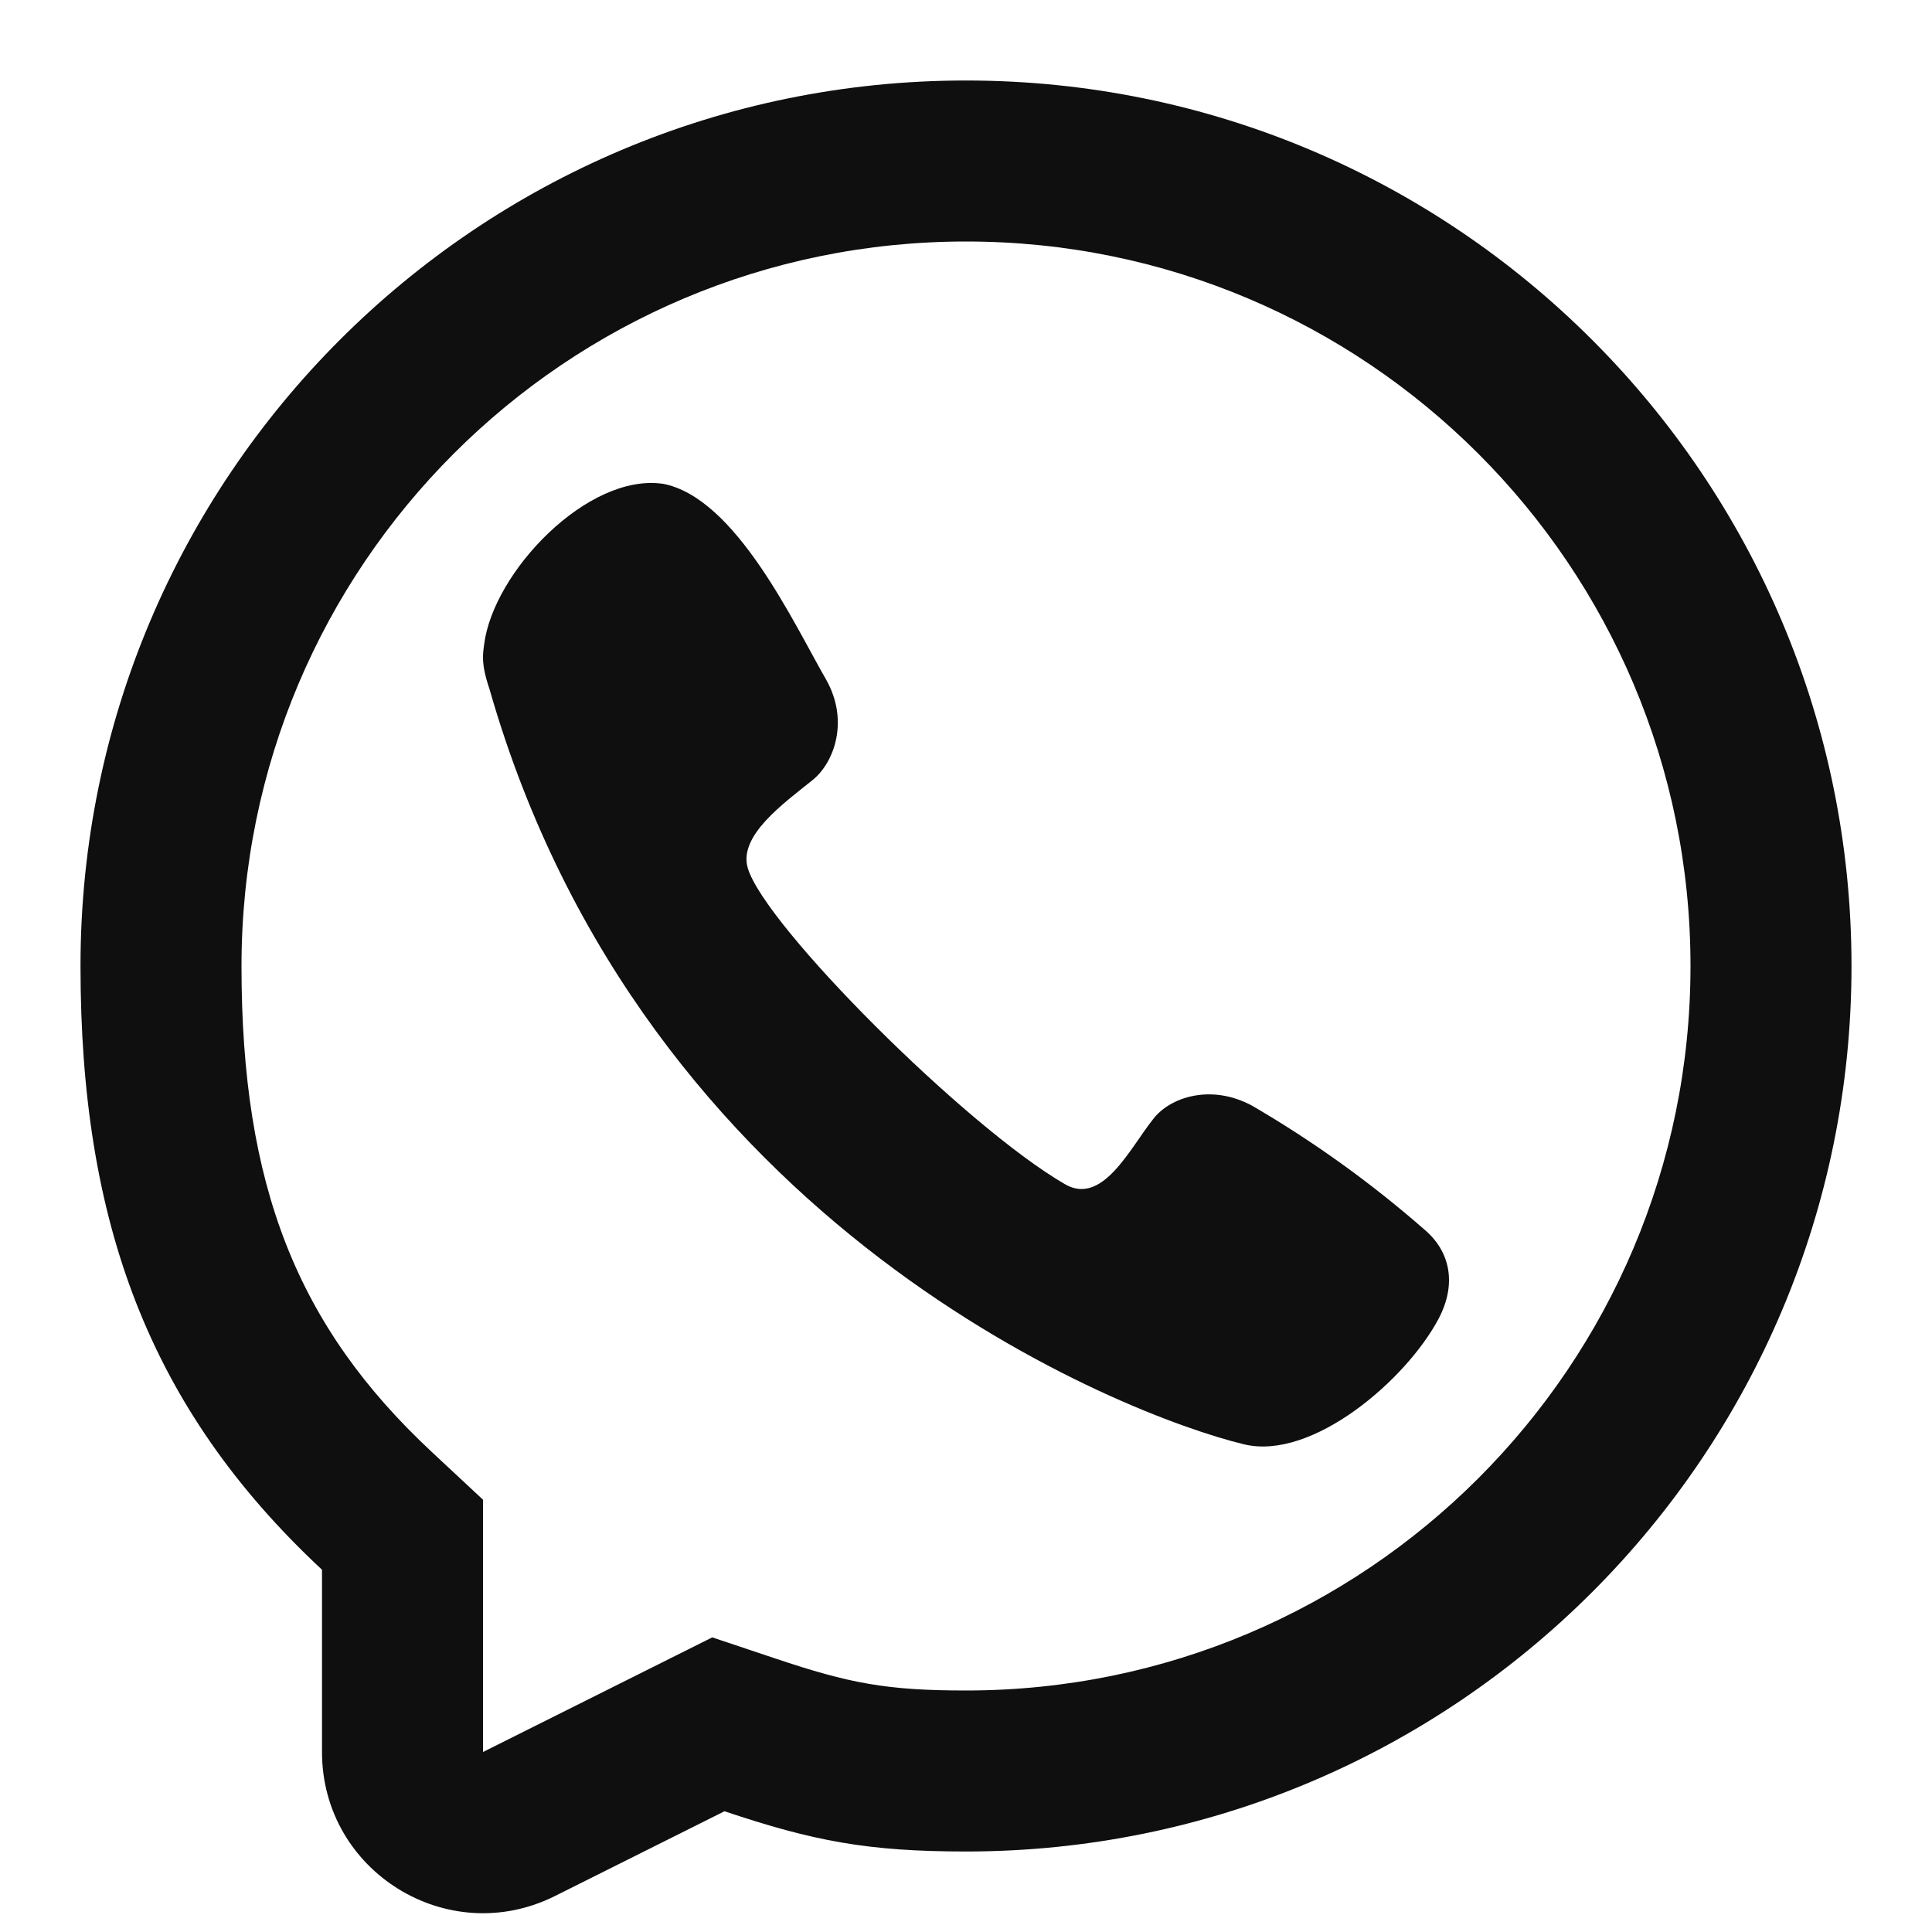
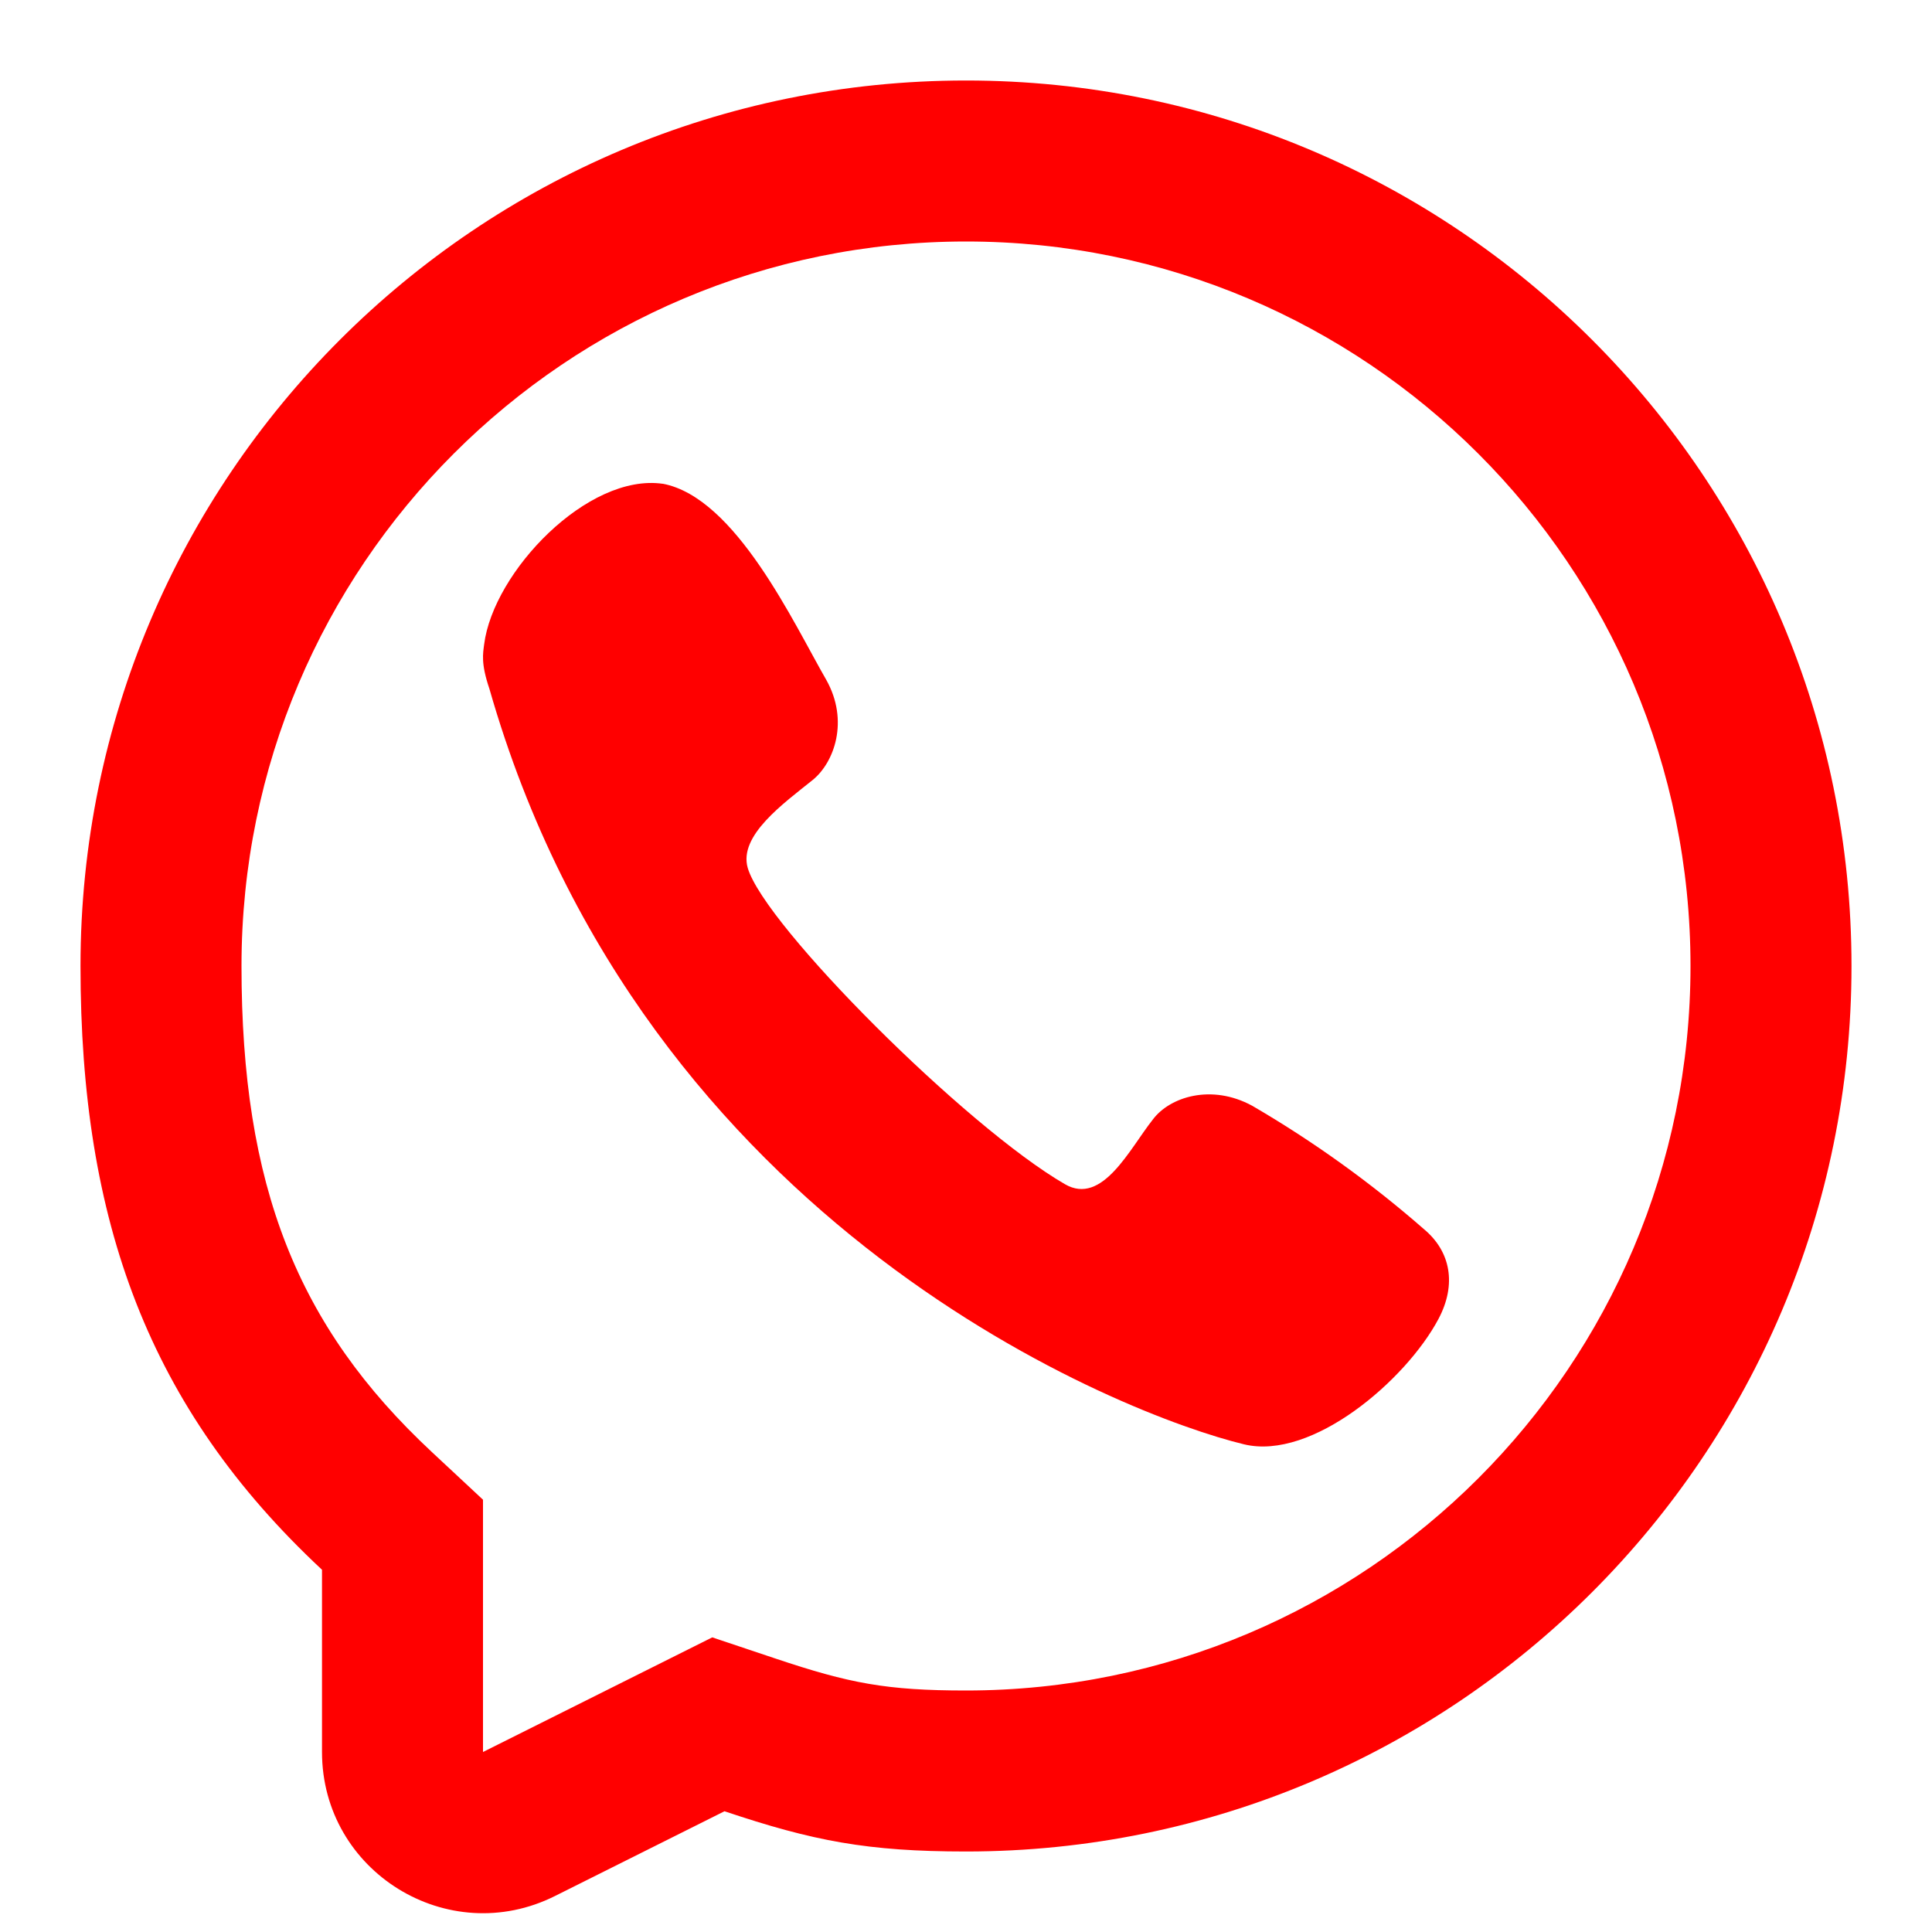
<svg xmlns="http://www.w3.org/2000/svg" width="800px" height="800px" viewBox="0 0 24 24" fill="none">
-   <path d="M6.014 8.006C6.128 7.102 7.303 5.874 8.235 6.01L8.233 6.009C9.141 6.181 9.859 7.743 10.264 8.445C10.55 8.954 10.364 9.47 10.097 9.688C9.736 9.979 9.171 10.38 9.289 10.783C9.5 11.5 12 14 13.23 14.711C13.695 14.98 14.033 14.27 14.321 13.907C14.53 13.627 15.047 13.46 15.555 13.736C16.314 14.178 17.029 14.692 17.69 15.27C18.02 15.546 18.098 15.954 17.869 16.385C17.466 17.144 16.3 18.146 15.454 17.942C13.976 17.587 8 15.27 6.08 8.558C5.972 8.24 6 8.12 6.014 8.006Z" fill="#0F0F0F" />
-   <path fill-rule="evenodd" clip-rule="evenodd" d="M12 23C10.776 23 10.099 22.869 9 22.5L6.894 23.553C5.565 24.218 4 23.251 4 21.764V19.5C1.847 17.492 1 15.177 1 12C1 5.925 5.925 1 12 1C18.075 1 23 5.925 23 12C23 18.075 18.075 23 12 23ZM6 18.63L5.364 18.037C3.691 16.477 3 14.733 3 12C3 7.029 7.029 3 12 3C16.971 3 21 7.029 21 12C21 16.971 16.971 21 12 21C11.014 21 10.552 20.911 9.636 20.604L8.848 20.34L6 21.764V18.63Z" fill="#0F0F0F" />
+   <g id="SVGRepo_bgCarrier" stroke-width="0" />
+   <g id="SVGRepo_tracerCarrier" stroke-linecap="round" stroke-linejoin="round" />
+   <g id="SVGRepo_iconCarrier">
+     <path d="M6.014 8.006C6.128 7.102 7.303 5.874 8.235 6.01L8.233 6.009C9.141 6.181 9.859 7.743 10.264 8.445C10.55 8.954 10.364 9.47 10.097 9.688C9.736 9.979 9.171 10.38 9.289 10.783C9.5 11.5 12 14 13.23 14.711C13.695 14.98 14.033 14.27 14.321 13.907C14.53 13.627 15.047 13.46 15.555 13.736C16.314 14.178 17.029 14.692 17.69 15.27C18.02 15.546 18.098 15.954 17.869 16.385C17.466 17.144 16.3 18.146 15.454 17.942C13.976 17.587 8 15.27 6.08 8.558C5.972 8.24 6 8.12 6.014 8.006Z" fill="#ff0000" />
+     <path fill-rule="evenodd" clip-rule="evenodd" d="M12 23C10.776 23 10.099 22.869 9 22.5L6.894 23.553C5.565 24.218 4 23.251 4 21.764V19.5C1.847 17.492 1 15.177 1 12C1 5.925 5.925 1 12 1C18.075 1 23 5.925 23 12C23 18.075 18.075 23 12 23ZM6 18.63L5.364 18.037C3.691 16.477 3 14.733 3 12C3 7.029 7.029 3 12 3C16.971 3 21 7.029 21 12C21 16.971 16.971 21 12 21C11.014 21 10.552 20.911 9.636 20.604L8.848 20.34L6 21.764V18.63Z" fill="#ff0000" />
+   </g>
</svg>
